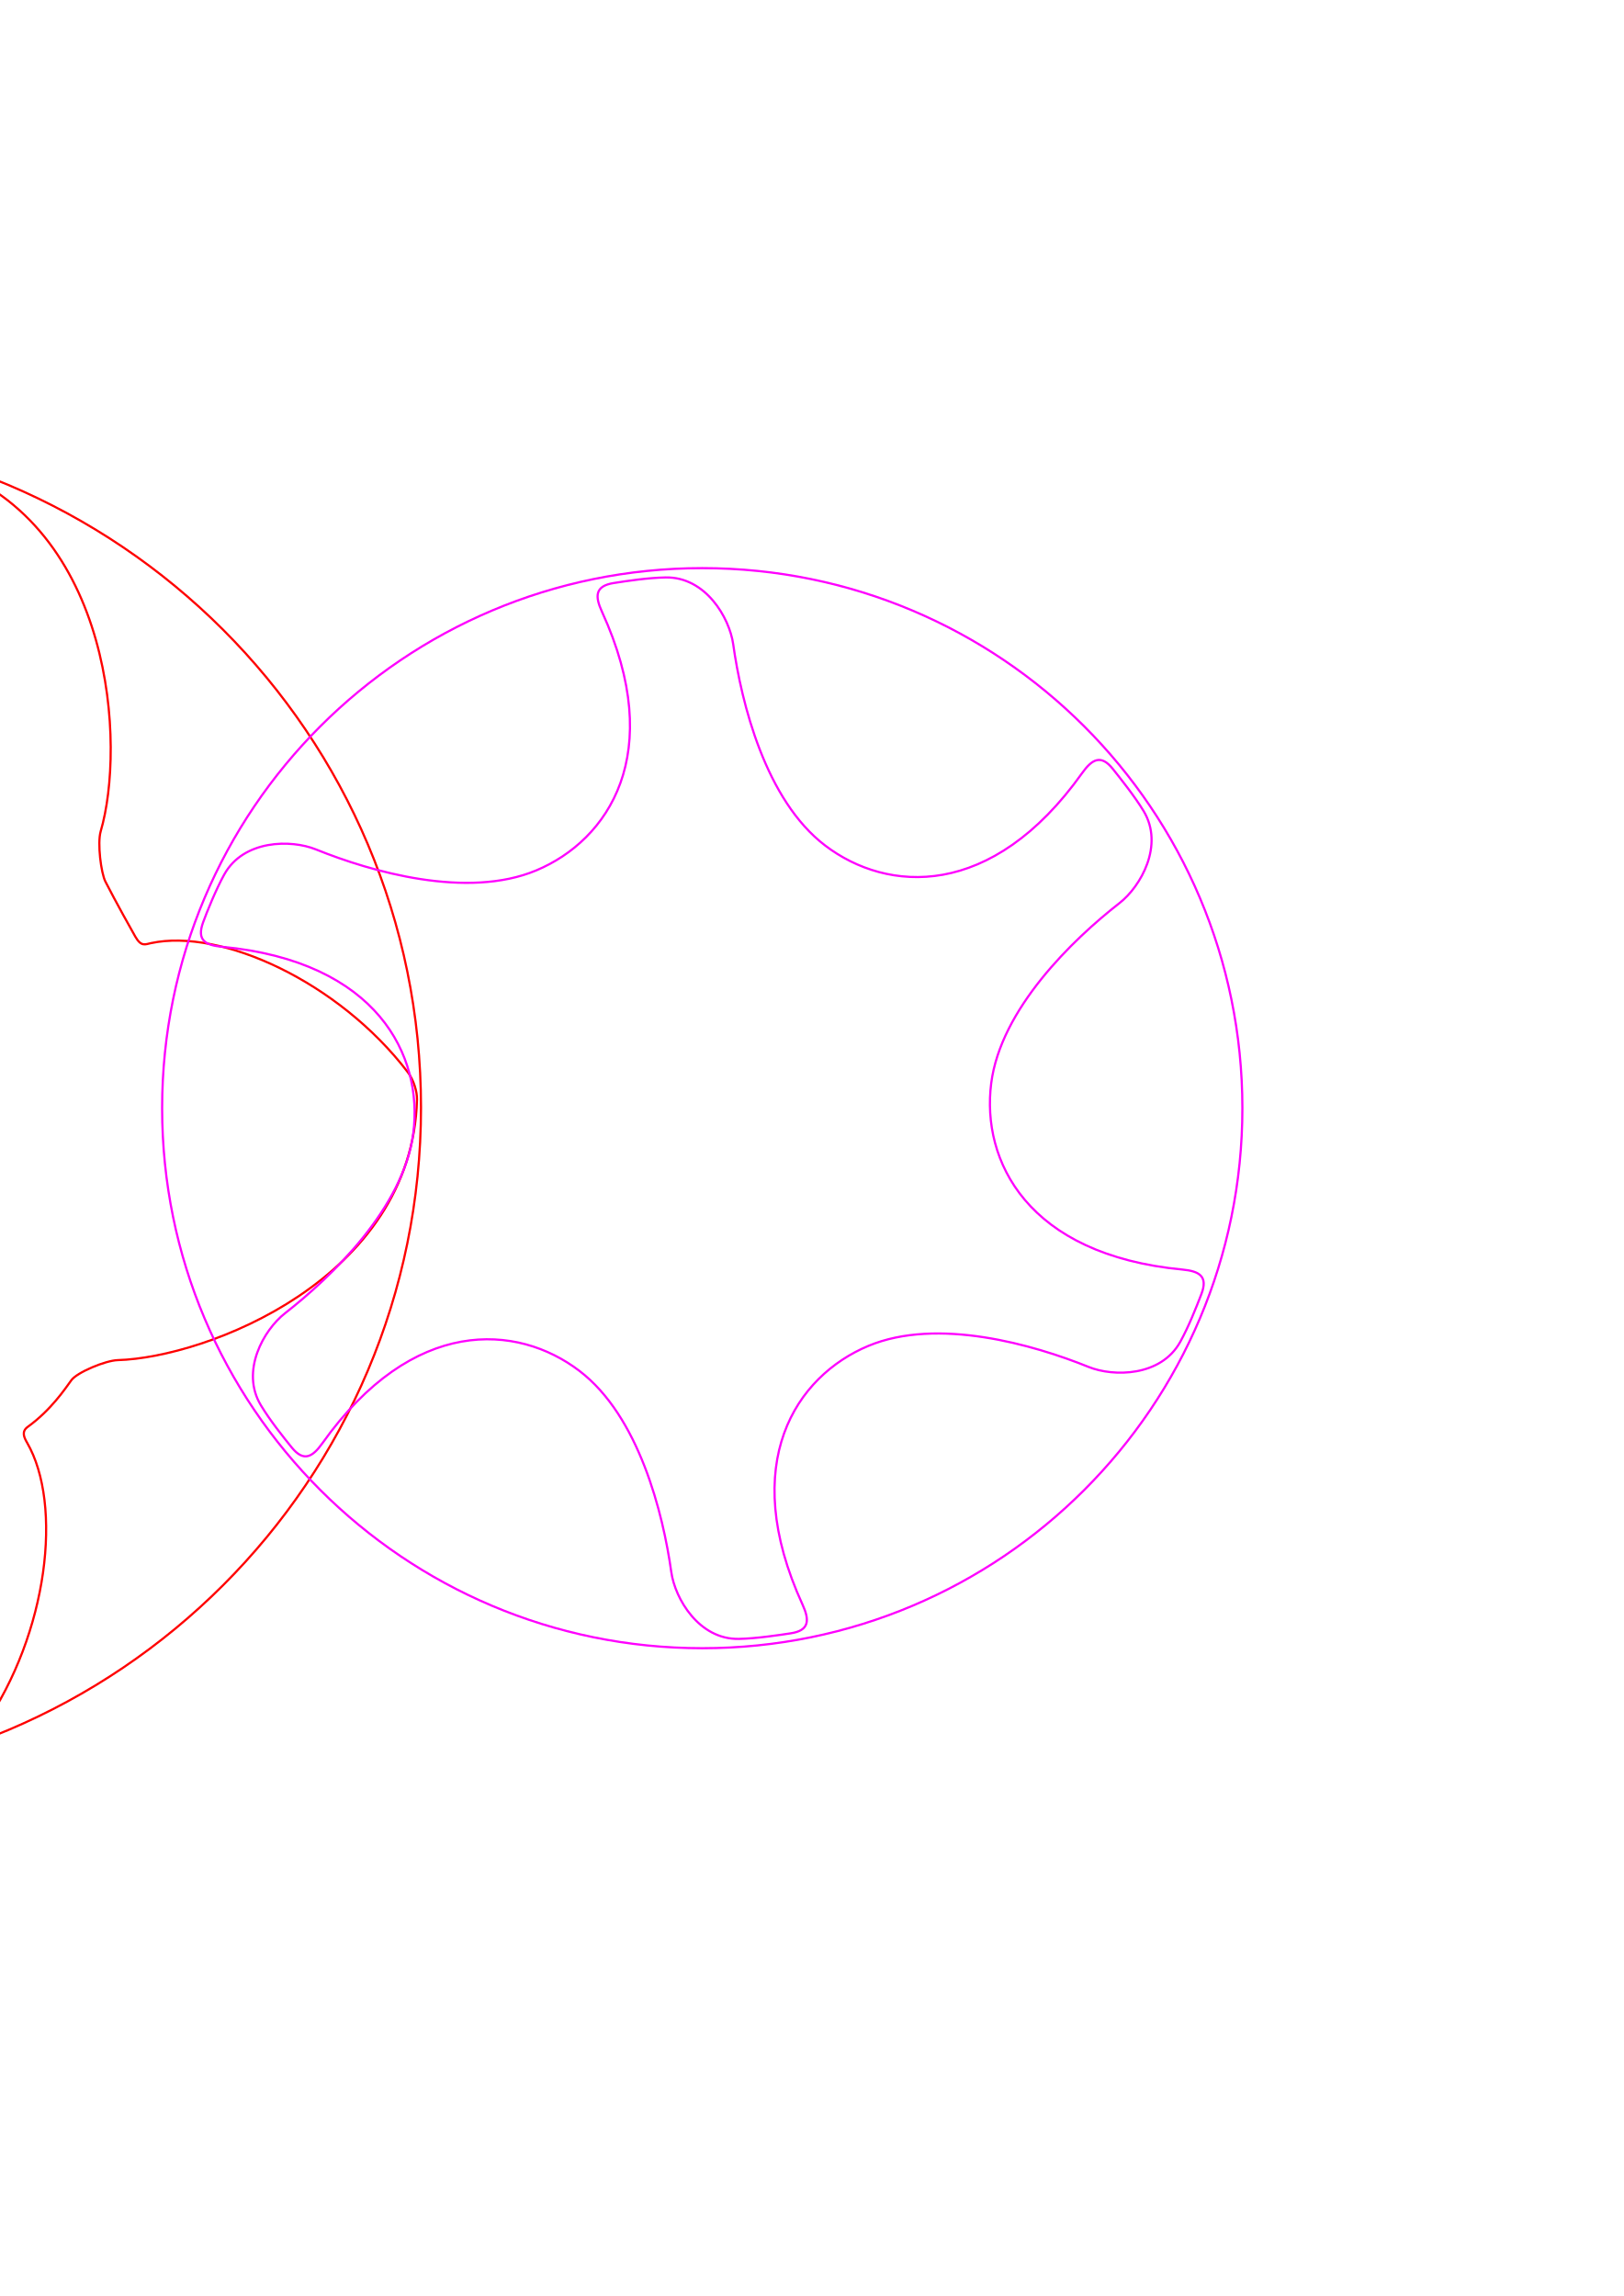
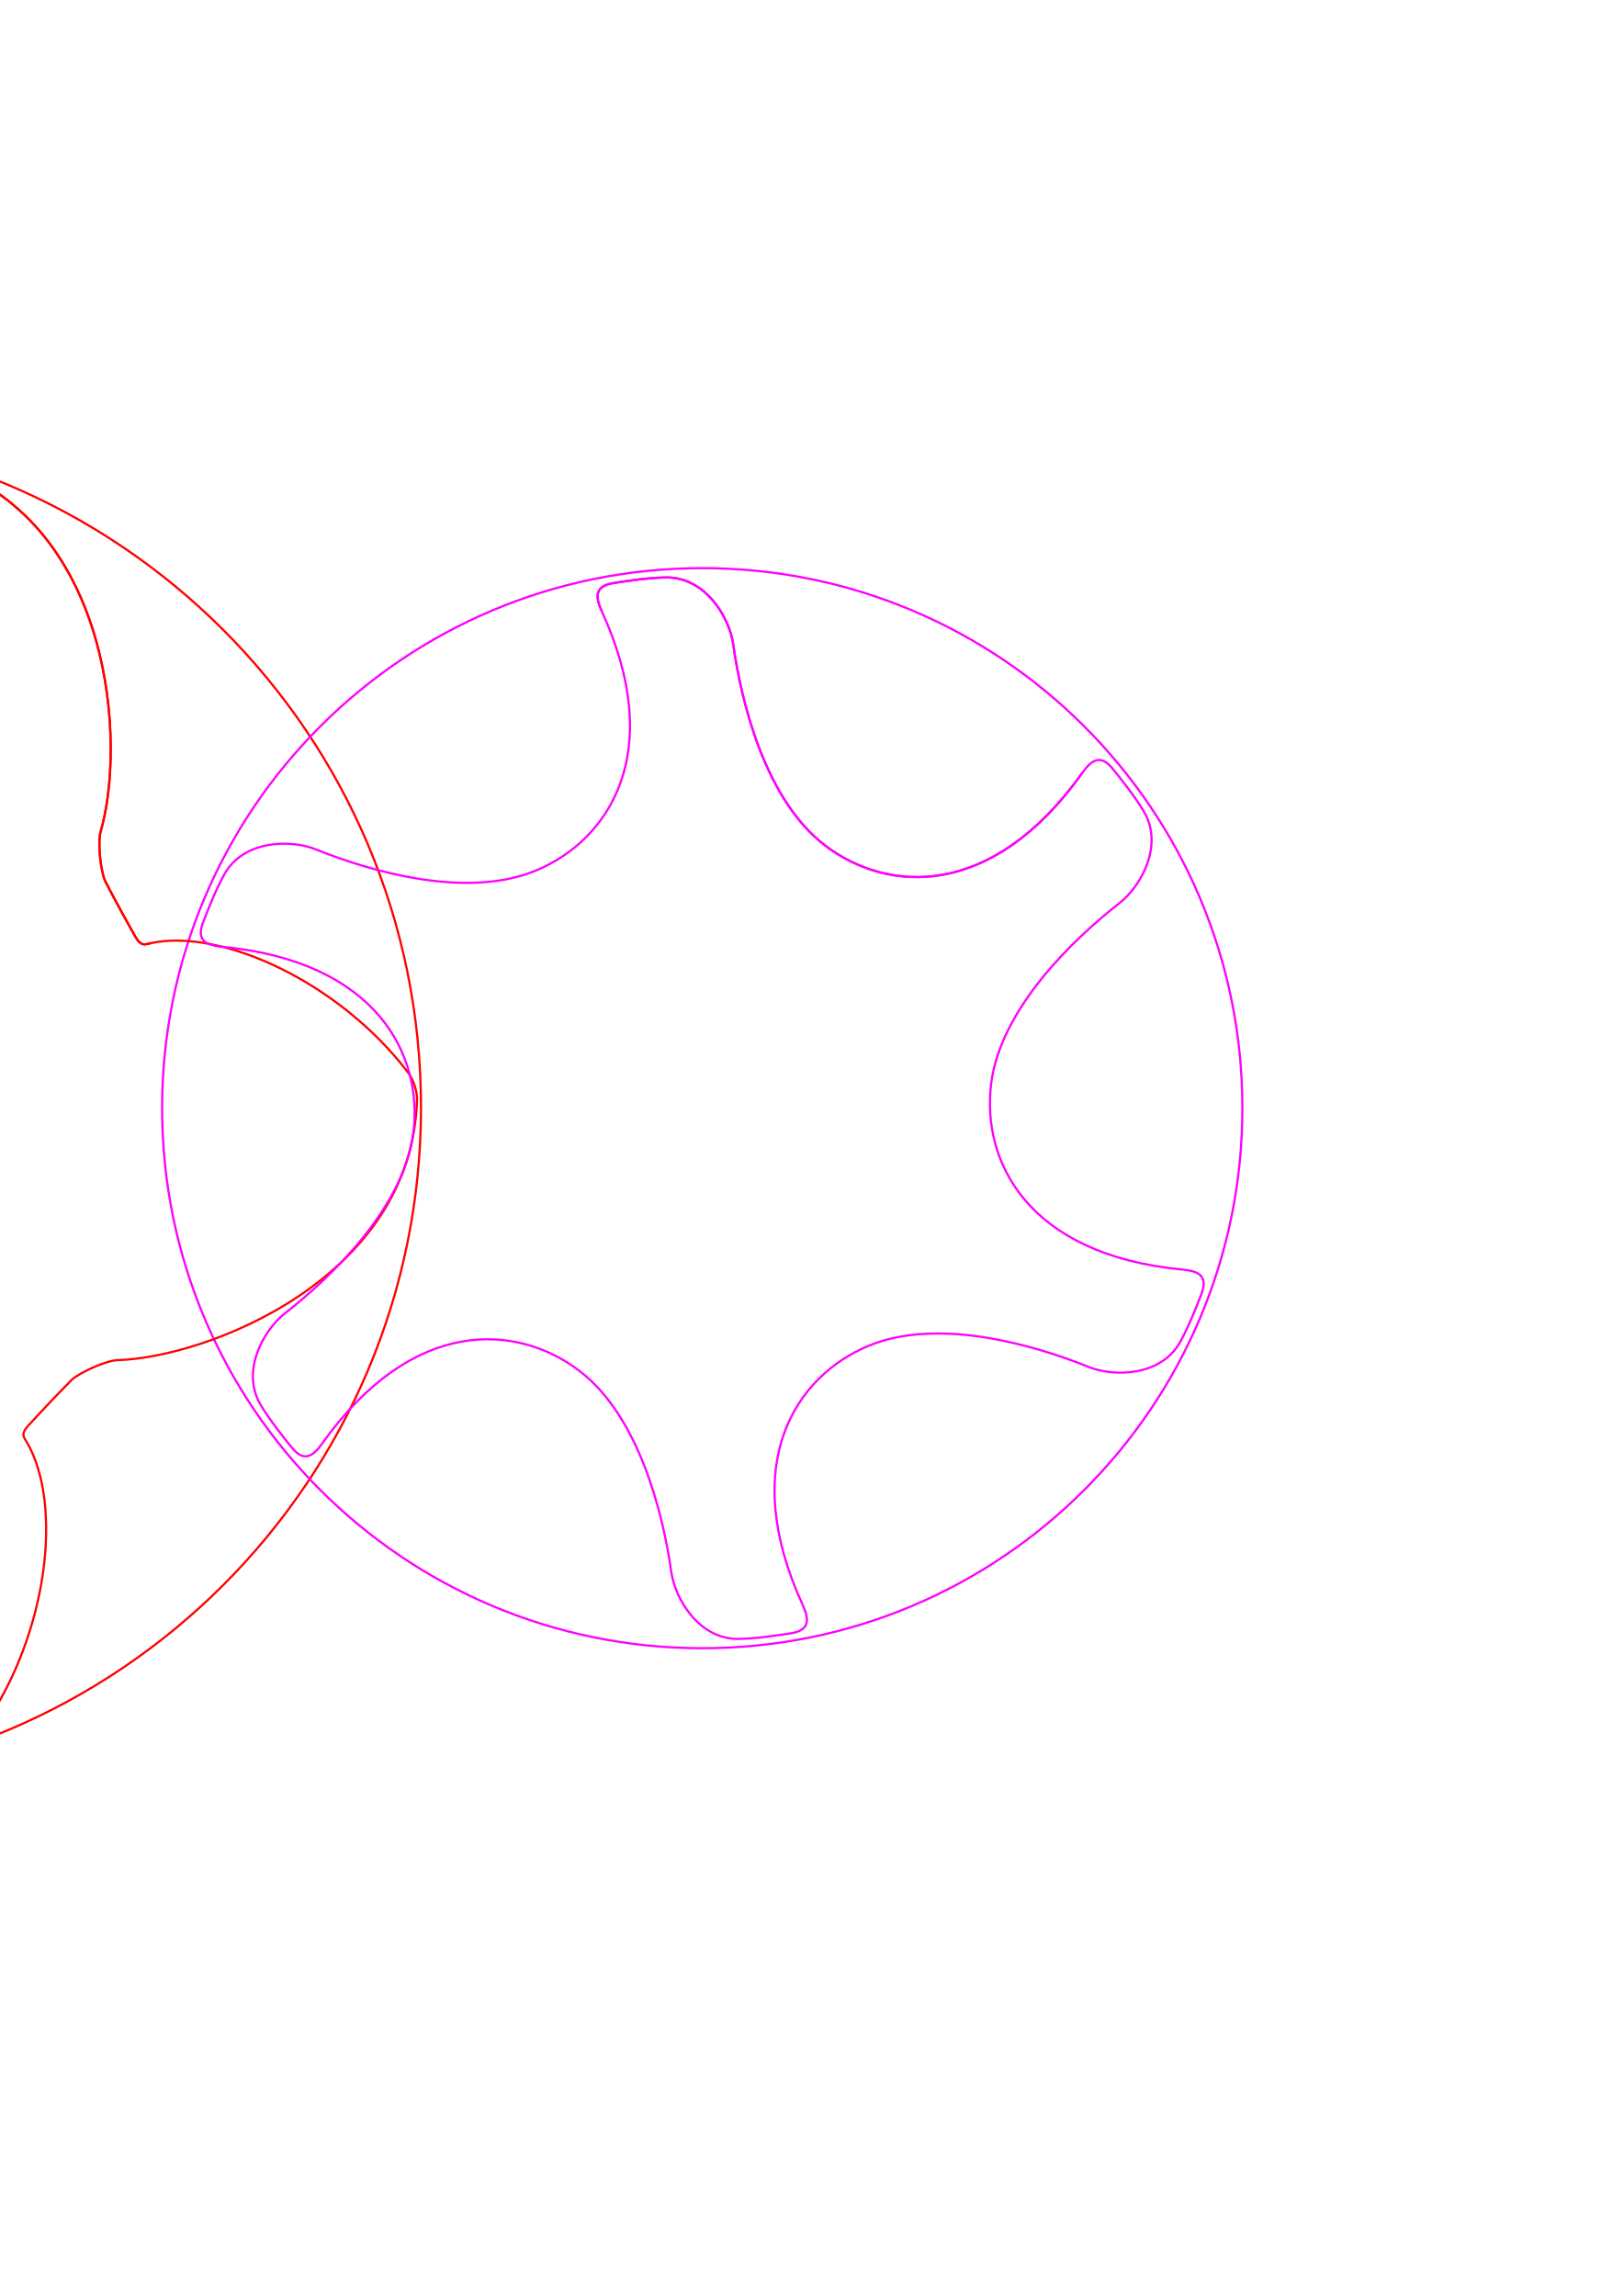
- <svg xmlns="http://www.w3.org/2000/svg" width="210mm" height="297mm" viewBox="0 0 744.094 1052.362" id="svg2" version="1.1">
+ <svg xmlns="http://www.w3.org/2000/svg" xmlns:xlink="http://www.w3.org/1999/xlink" width="210mm" height="297mm" viewBox="0 0 744.094 1052.362" id="svg2" version="1.1">
  <defs id="defs4" />
  <g id="layer1">
    <circle style="color:#000000;clip-rule:nonzero;display:inline;overflow:visible;visibility:visible;opacity:1;isolation:auto;mix-blend-mode:normal;color-interpolation:sRGB;color-interpolation-filters:linearRGB;solid-color:#000000;solid-opacity:1;fill:none;fill-opacity:1;fill-rule:nonzero;stroke:#ff0000;stroke-width:1;stroke-linecap:butt;stroke-linejoin:miter;stroke-miterlimit:4;stroke-dasharray:none;stroke-dashoffset:0;stroke-opacity:1;color-rendering:auto;image-rendering:auto;shape-rendering:auto;text-rendering:auto;enable-background:accumulate" id="path4322" cx="-116.738" cy="507.607" r="309.671" />
-     <path id="path4320-3-6-7" style="fill:none;fill-rule:evenodd;stroke:#ff0000;stroke-width:1px;stroke-linecap:butt;stroke-linejoin:miter;stroke-opacity:1" d="m 69.289,432.254 c 32.014,-6.812 85.873,17.637 117.625,59.225 2.667,3.493 4.284,8.959 4.186,12.502 -2.276,82.291 -96.698,118.274 -137.104,119.422 -5.676,0.161 -18.696,5.634 -21.278,9.188 -2.953,4.066 -9.364,13.699 -20.013,21.414 -2.947,2.135 -1.709,4.788 -0.294,7.239 16.371,28.342 9.762,87.12 -19.978,130.169 -2.498,3.616 -7.197,6.843 -10.597,7.844 -78.966,23.265 -142.366,-55.416 -155.944,-93.49 -1.907,-5.349 -11.4,-15.404 -15.314,-17.397 -9.176,-4.673 -15.867,-6.875 -25.945,-12.353 -3.476,-1.89 -5.687,-0.21 -7.581,1.894 -21.896,24.328 -79.84,36.206 -129.972,21.224 -4.211,-1.258 -8.732,-4.73 -10.735,-7.654 -46.528,-67.912 8.71,-152.523 40.725,-177.202 4.498,-3.467 11.814,-15.548 11.813,-19.94 -4.8e-4,-5.025 -0.476,-16.587 3.604,-29.088 1.129,-3.46 -1.431,-4.878 -4.017,-6.029 -29.903,-13.306 -59.106,-64.744 -60.349,-117.052 -0.104,-4.394 1.8,-9.766 3.962,-12.575 50.21,-65.237 147.75,-38.848 181.114,-16.027 4.687,3.206 18.276,5.761 22.615,5.073 10.17,-1.613 25.72,-4.741 28.268,-5.258 4.452,-0.903 4.707,-3.171 5.002,-5.986 3.414,-32.552 43.31,-76.22 92.674,-93.567 4.146,-1.457 9.844,-1.306 13.184,-0.117 77.56,27.593 82.604,128.513 71.209,167.297 -1.601,5.448 0.168,19.162 2.163,23.075 4.677,9.174 12.405,22.977 13.708,25.24 2.72,4.726 4.498,3.516 7.267,2.927 z" />
    <circle style="color:#000000;clip-rule:nonzero;display:inline;overflow:visible;visibility:visible;opacity:1;isolation:auto;mix-blend-mode:normal;color-interpolation:sRGB;color-interpolation-filters:linearRGB;solid-color:#000000;solid-opacity:1;fill:none;fill-opacity:1;fill-rule:nonzero;stroke:#ff00ff;stroke-width:1;stroke-linecap:butt;stroke-linejoin:miter;stroke-miterlimit:4;stroke-dasharray:none;stroke-dashoffset:0;stroke-opacity:1;color-rendering:auto;image-rendering:auto;shape-rendering:auto;text-rendering:auto;enable-background:accumulate" id="path4393" cx="321.821" cy="507.927" r="247.525" />
-     <path id="use4410-5" style="fill:none;fill-rule:evenodd;stroke:#ff00ff;stroke-width:1px;stroke-linecap:butt;stroke-linejoin:miter;stroke-opacity:1" d="m 338.615,751.183 c -18.28,0.341 -29.272,-18.419 -30.984,-30.642 -3.77,-26.914 -14.796,-71.408 -42.142,-92.235 -28.431,-21.654 -76.298,-25.084 -117.752,33.203 -4.494,6.319 -8.568,8.727 -14.087,1.889 -4.119,-5.103 -9.961,-12.432 -14.099,-19.3 -9.435,-15.661 1.315,-34.56 11.045,-42.154 21.423,-16.722 54.443,-48.518 58.807,-82.613 4.537,-35.449 -16.425,-78.618 -87.631,-85.374 -7.72,-0.732 -11.699,-3.003 -8.679,-11.256 1.666,-4.553 5.786,-14.843 9.665,-21.86 8.845,-16.002 30.587,-16.141 42.029,-11.512 25.193,10.192 69.24,22.89 100.948,9.622 32.968,-13.795 59.873,-53.534 30.121,-118.578 -3.225,-7.052 -3.274,-11.783 5.408,-13.144 6.478,-1.015 15.747,-2.41 23.763,-2.56 18.28,-0.341 29.272,18.419 30.984,30.642 3.77,26.914 14.796,71.408 42.142,92.235 28.431,21.654 76.298,25.084 117.752,-33.203 4.494,-6.319 8.619,-8.768 14.087,-1.889 2.911,3.663 9.961,12.432 14.099,19.3 9.435,15.661 -1.315,34.56 -11.045,42.154 -21.423,16.722 -54.443,48.518 -58.807,82.613 -4.537,35.449 16.425,78.618 87.631,85.374 7.72,0.732 11.842,3.057 8.679,11.256 -2.36,6.118 -5.786,14.843 -9.665,21.86 -8.845,16.002 -30.587,16.141 -42.029,11.512 -25.193,-10.192 -69.24,-22.89 -100.948,-9.622 -32.968,13.795 -59.873,53.534 -30.121,118.578 3.225,7.052 3.21,11.826 -5.408,13.144 -4.683,0.716 -15.747,2.41 -23.763,2.56 z" />
+     <path style="fill:none;fill-rule:evenodd;stroke:#ff00ff;stroke-width:1px;stroke-linecap:butt;stroke-linejoin:miter;stroke-opacity:1" d="m 275.856,280.374 c -3.225,-7.052 -3.274,-11.783 5.408,-13.144 6.478,-1.015 15.747,-2.41 23.763,-2.56 18.28,-0.341 29.272,18.419 30.984,30.642 3.77,26.914 14.796,71.408 42.142,92.235 28.431,21.654 76.298,25.084 117.752,-33.203" id="path4198" />
+     <g id="g4229">
+       <path id="path4320-3-6-7" d="m -130.917,307.399 c 3.414,-32.552 43.31,-76.22 92.674,-93.567 4.146,-1.457 9.844,-1.306 13.184,-0.117 77.56,27.593 82.604,128.513 71.209,167.297 -1.601,5.448 0.168,19.162 2.163,23.075 4.677,9.174 12.405,22.977 13.708,25.24 2.72,4.726 4.498,3.516 7.267,2.927" style="fill:none;fill-rule:evenodd;stroke:#ff0000;stroke-width:1px;stroke-linecap:butt;stroke-linejoin:miter;stroke-opacity:1" />
+       <use height="100%" width="100%" id="use4179" xlink:href="#path4320-3-6-7" y="0" x="0" />
+       <use height="100%" width="100%" id="use4181" transform="matrix(0.309017,0.9510565,-0.9510565,0.309017,402.0986,461.772)" xlink:href="#path4320-3-6-7" y="0" x="0" />
+       <use height="100%" width="100%" id="use4183" transform="matrix(-0.809017,0.5877853,-0.5877853,-0.809017,87.1826,986.8859)" xlink:href="#path4320-3-6-7" y="0" x="0" />
+       <use height="100%" width="100%" id="use4185" transform="matrix(-0.809017,-0.5877853,0.5877853,-0.809017,-509.5448,849.6521)" xlink:href="#path4320-3-6-7" y="0" x="0" />
+       <use height="100%" width="100%" id="use4187" transform="matrix(0.309017,-0.9510565,0.9510565,0.309017,-563.4266,239.7231)" xlink:href="#path4320-3-6-7" y="0" x="0" />
+     </g>
+     <use x="0" y="0" xlink:href="#path4198" id="use4212" width="100%" height="100%" />
+     <use x="0" y="0" xlink:href="#path4198" transform="matrix(0.5,0.8660254,-0.8660254,0.5,600.7877,-24.74178)" id="use4214" width="100%" height="100%" />
+     <use x="0" y="0" xlink:href="#path4198" transform="matrix(-0.5,0.8660254,-0.8660254,-0.5,922.6086,483.1847)" id="use4216" width="100%" height="100%" />
+     <use x="0" y="0" xlink:href="#path4198" transform="matrix(-1,0,0,-1,643.6417,1015.853)" id="use4218" width="100%" height="100%" />
+     <use x="0" y="0" xlink:href="#path4198" transform="matrix(-0.5,-0.8660254,0.8660254,-0.5,42.85403,1040.595)" id="use4220" width="100%" height="100%" />
+     <use x="0" y="0" xlink:href="#path4198" transform="matrix(0.5,-0.8660254,0.8660254,0.5,-278.9668,532.6683)" id="use4222" width="100%" height="100%" />
  </g>
</svg>
